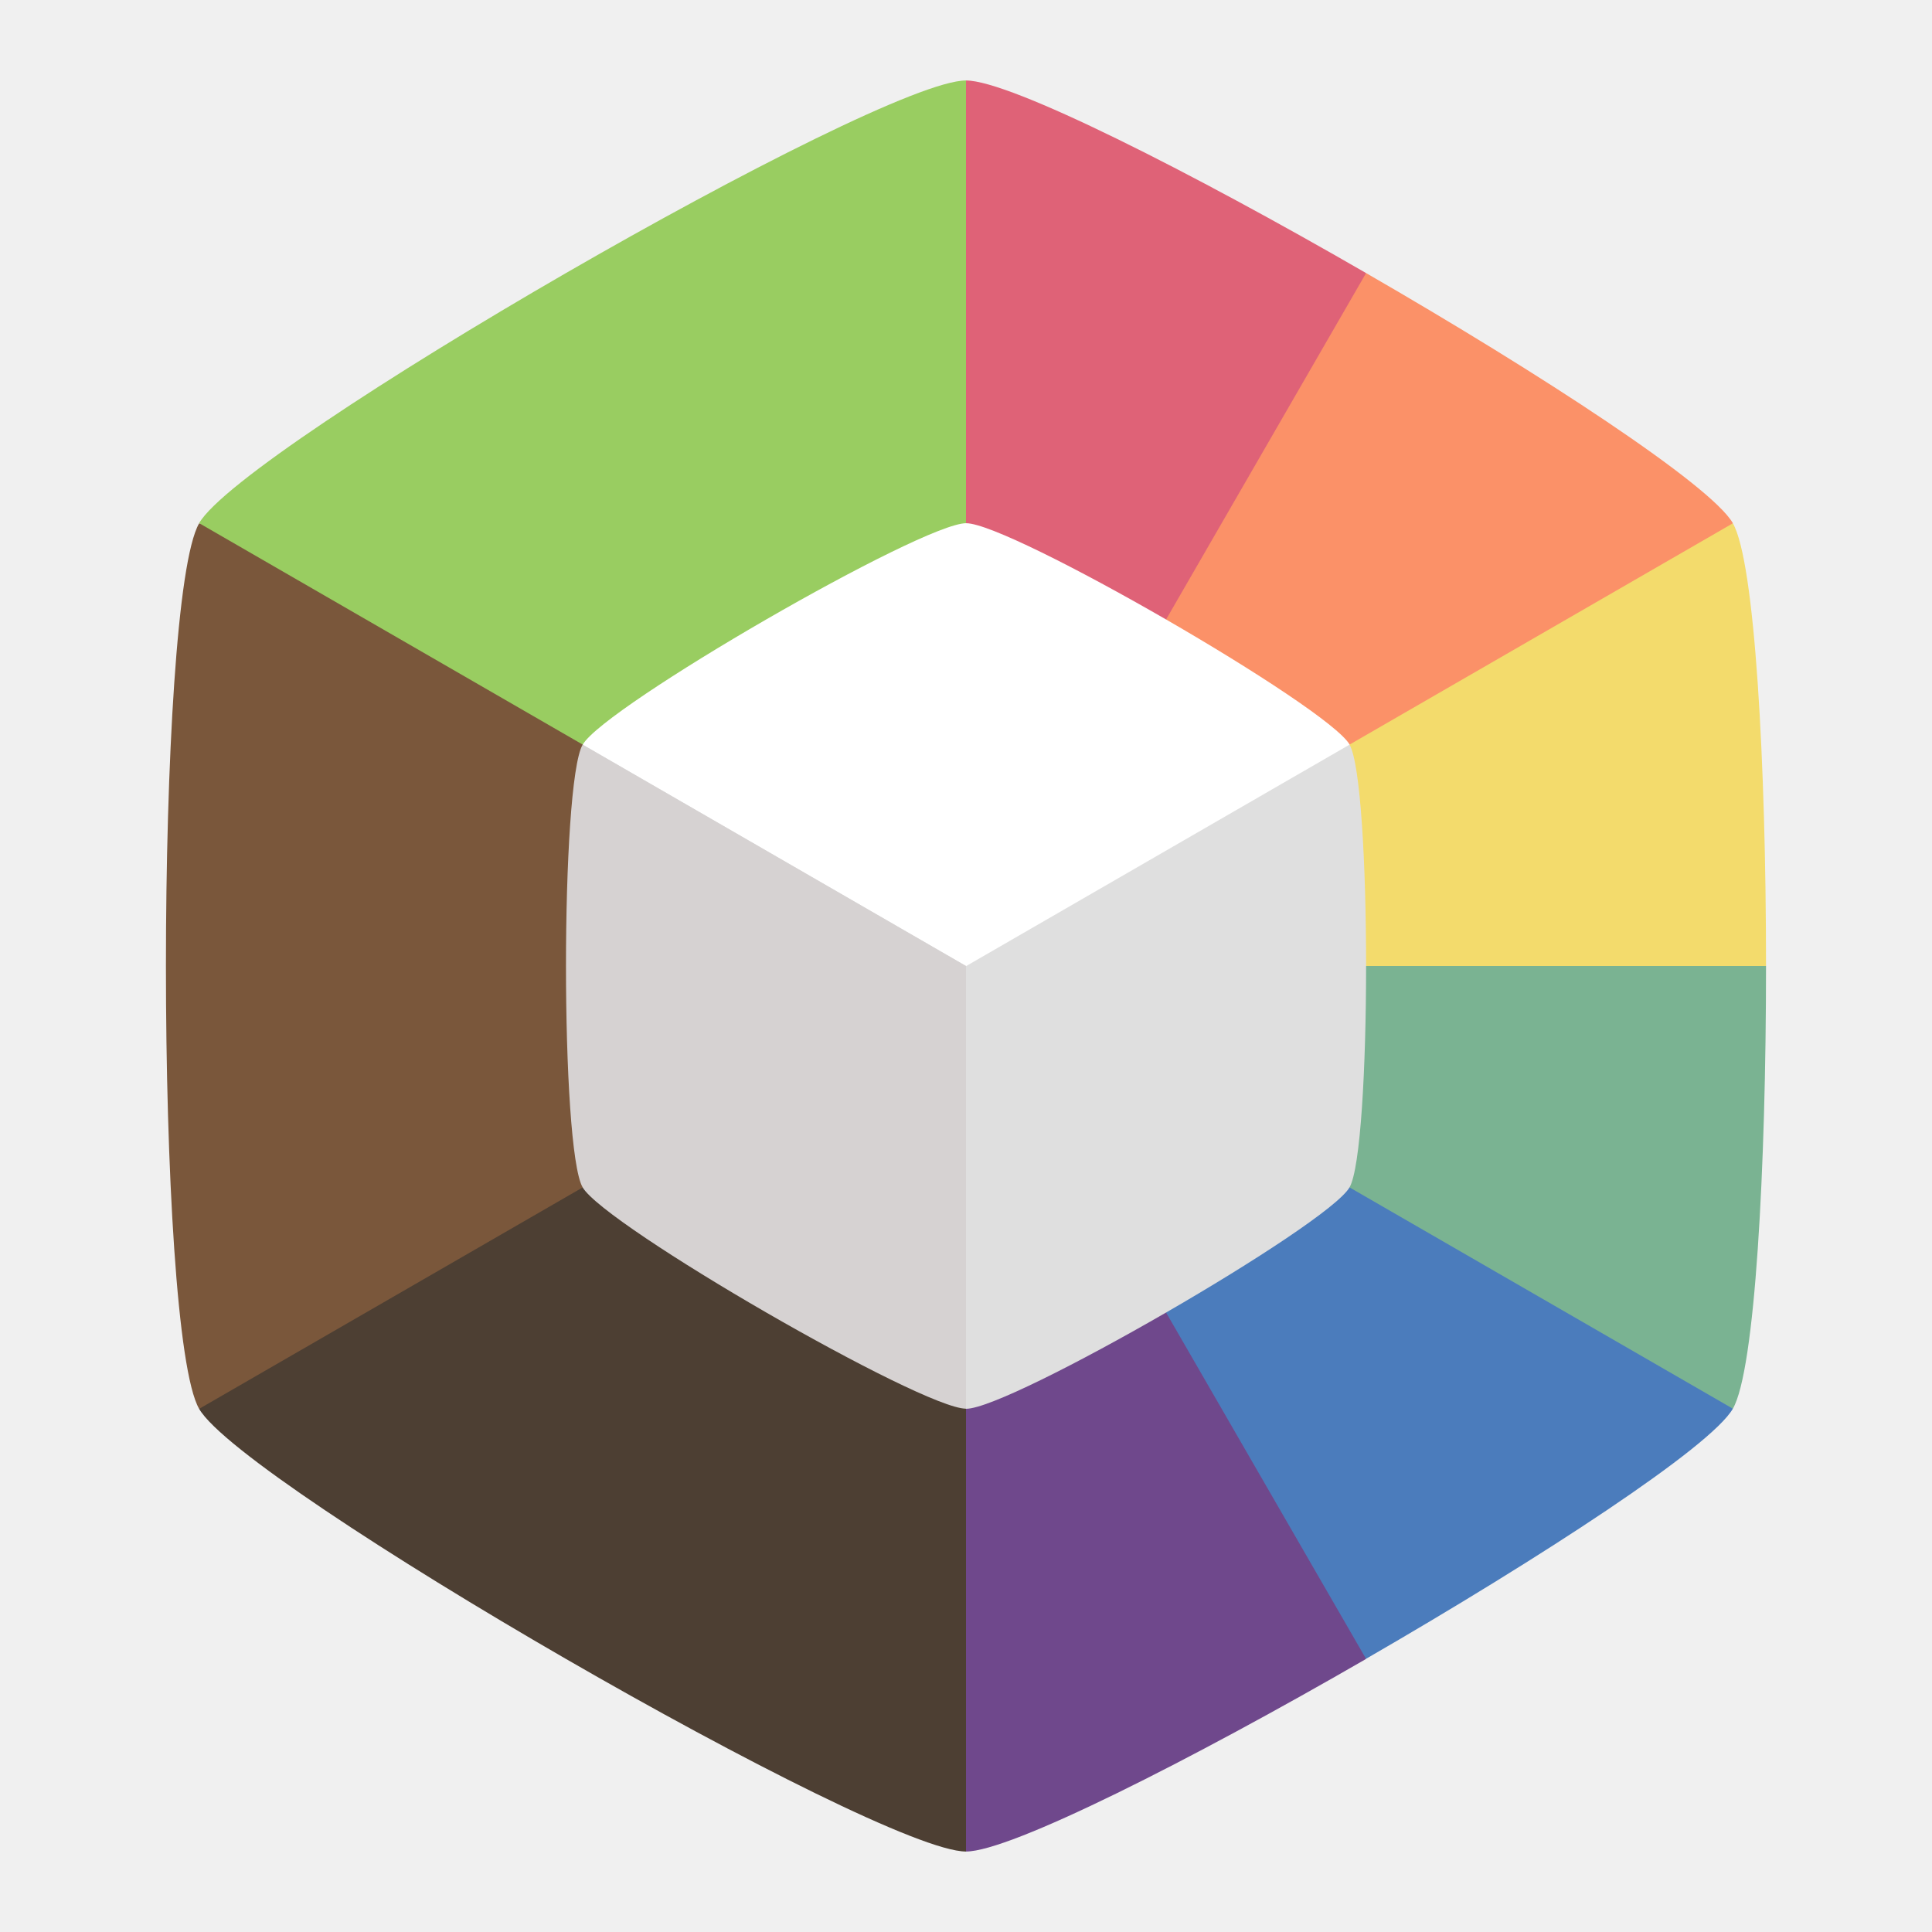
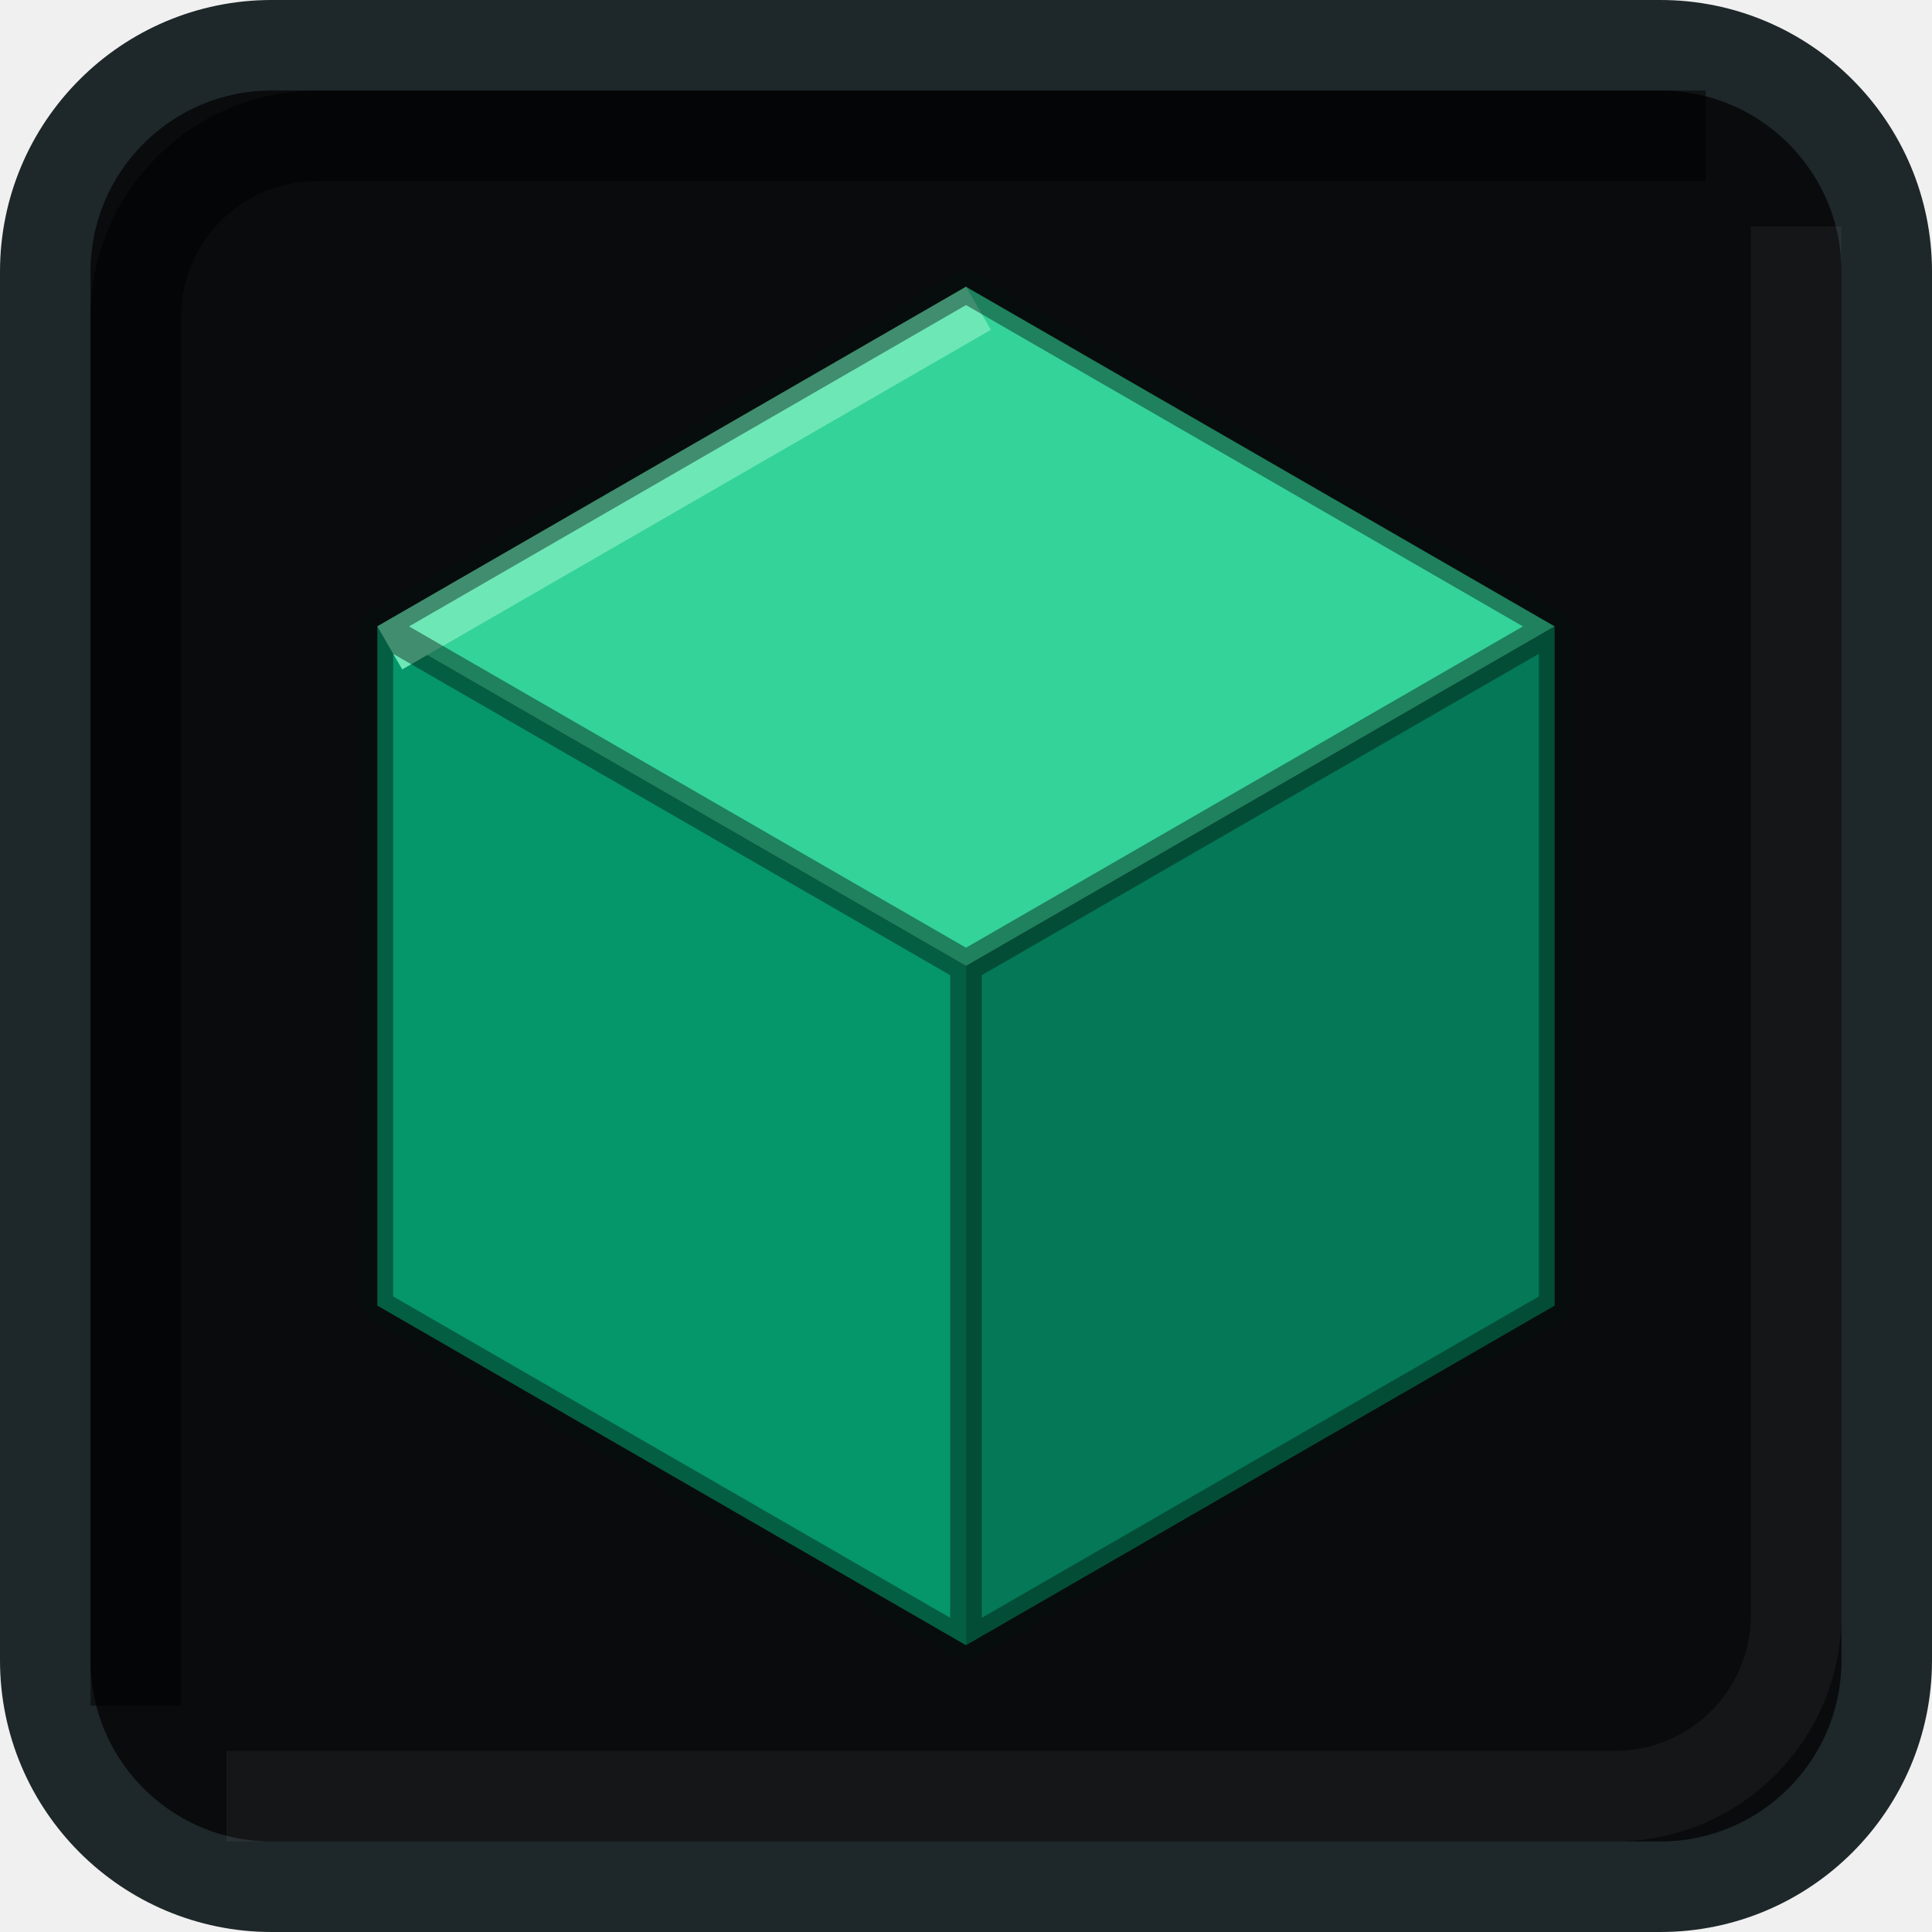
- <svg xmlns="http://www.w3.org/2000/svg" width="48" height="48" version="1.1" viewBox="0 0 12.7 12.7">
-   <g stroke-width=".265">
-     <path d="m6.35 6.35" fill="#99cd61" />
-     <path d="m6.35 0.529-2.521 4.366 2.521 1.455 2.52-1.455 0.11-3.1c-1.151-0.665-2.339-1.266-2.63-1.266z" fill="#df6277" />
-     <path d="m8.98 1.795-2.63 4.555 2.52 1.455 2.521-4.366c-0.146-0.252-1.26-0.98-2.411-1.644z" fill="#fb9168" />
-     <path d="m11.391 3.44-5.041 2.91 2.52 1.455 2.739-1.455c0-1.329-0.073-2.658-0.218-2.91z" fill="#f3db6c" />
-     <path d="m6.35 6.35v2.91h5.041c0.146-0.252 0.218-1.581 0.218-2.91h-5.259z" fill="#7ab392" />
-     <path d="m6.35 6.35v2.91l2.63 1.644c1.151-0.665 2.266-1.392 2.411-1.644l-5.041-2.91z" fill="#4b7cbc" />
-     <path d="m6.35 6.35-2.521 1.455 2.521 4.366c0.291 0 1.479-0.601 2.63-1.266l-2.63-4.555z" fill="#6f488c" />
-     <path d="m3.829 4.895-2.52 4.366c0.291 0.504 4.459 2.91 5.041 2.91v-5.821l-2.521-1.455z" fill="#4d3f33" />
-     <path d="m1.309 3.44c-0.291 0.504-0.291 5.317 0 5.821l5.041-2.91v-2.91h-5.041z" fill="#7a573b" />
-     <path d="m6.35 0.529c-0.582-2e-8 -4.75 2.406-5.041 2.91l5.041 2.91v-5.821z" fill="#99cd61" />
+ <svg xmlns="http://www.w3.org/2000/svg" width="128" height="128" viewBox="0 0 128 128">
+   <rect x="3" y="3" width="122" height="122" rx="15" fill="#090B0C" stroke="#1E2729" stroke-width="6" />
+   <path d="M9 113V21A12 12 0 0 1 21 9H113" fill="none" stroke="#000000" stroke-opacity="0.5" stroke-width="6" />
+   <path d="M119 15v92a12 12 0 0 1-12 12H15" fill="none" stroke="#FFFFFF" stroke-opacity="0.05" stroke-width="6" />
+   <g transform="translate(16 16) scale(1.5)">
+     <polygon points="6,17 32,32 32,62 6,47" fill="#059669" />
+     <polygon points="58,17 58,47 32,62 32,32" fill="#047857" />
+     <polygon points="32,2 58,17 32,32 6,17" fill="#34D399" />
+     <polygon points="32,2 6,17 7.1,18.9 33.1,3.9" fill="#6EE7B7" />
+     <path d="M32 2 58 17 58 47 32 62 6 47 6 17Z M6 17 32 32 58 17 M32 32V62" fill="none" stroke="#04120D" stroke-opacity="0.42" stroke-width="1.4" stroke-linejoin="round" />
  </g>
-   <g transform="matrix(.88 0 0 .88 -10.906 -1.2421)">
-     <g transform="translate(13.26 2.2776)">
-       <path transform="matrix(.96975 0 0 .96975 .1921 .1921)" d="m6.35 2.939c-0.341 0-2.783 1.41-2.953 1.705l2.953 5.116 2.954-5.116c-0.171-0.295-2.613-1.705-2.954-1.705z" fill="#fff" stroke-width=".265" />
-     </g>
-     <path d="m16.746 6.974 2.864 4.961c0.331 0 2.699-1.367 2.864-1.654 0.165-0.286 0.165-3.021 0-3.307l-2.864 1.654z" fill="#dfdfdf" stroke-width=".265" />
-   </g>
-   <path d="m3.83 4.895c-0.146 0.252-0.146 2.658 0 2.91 0.146 0.252 2.229 1.455 2.52 1.455v-2.91z" fill="#d6d2d2" stroke-width=".265" />
</svg>
